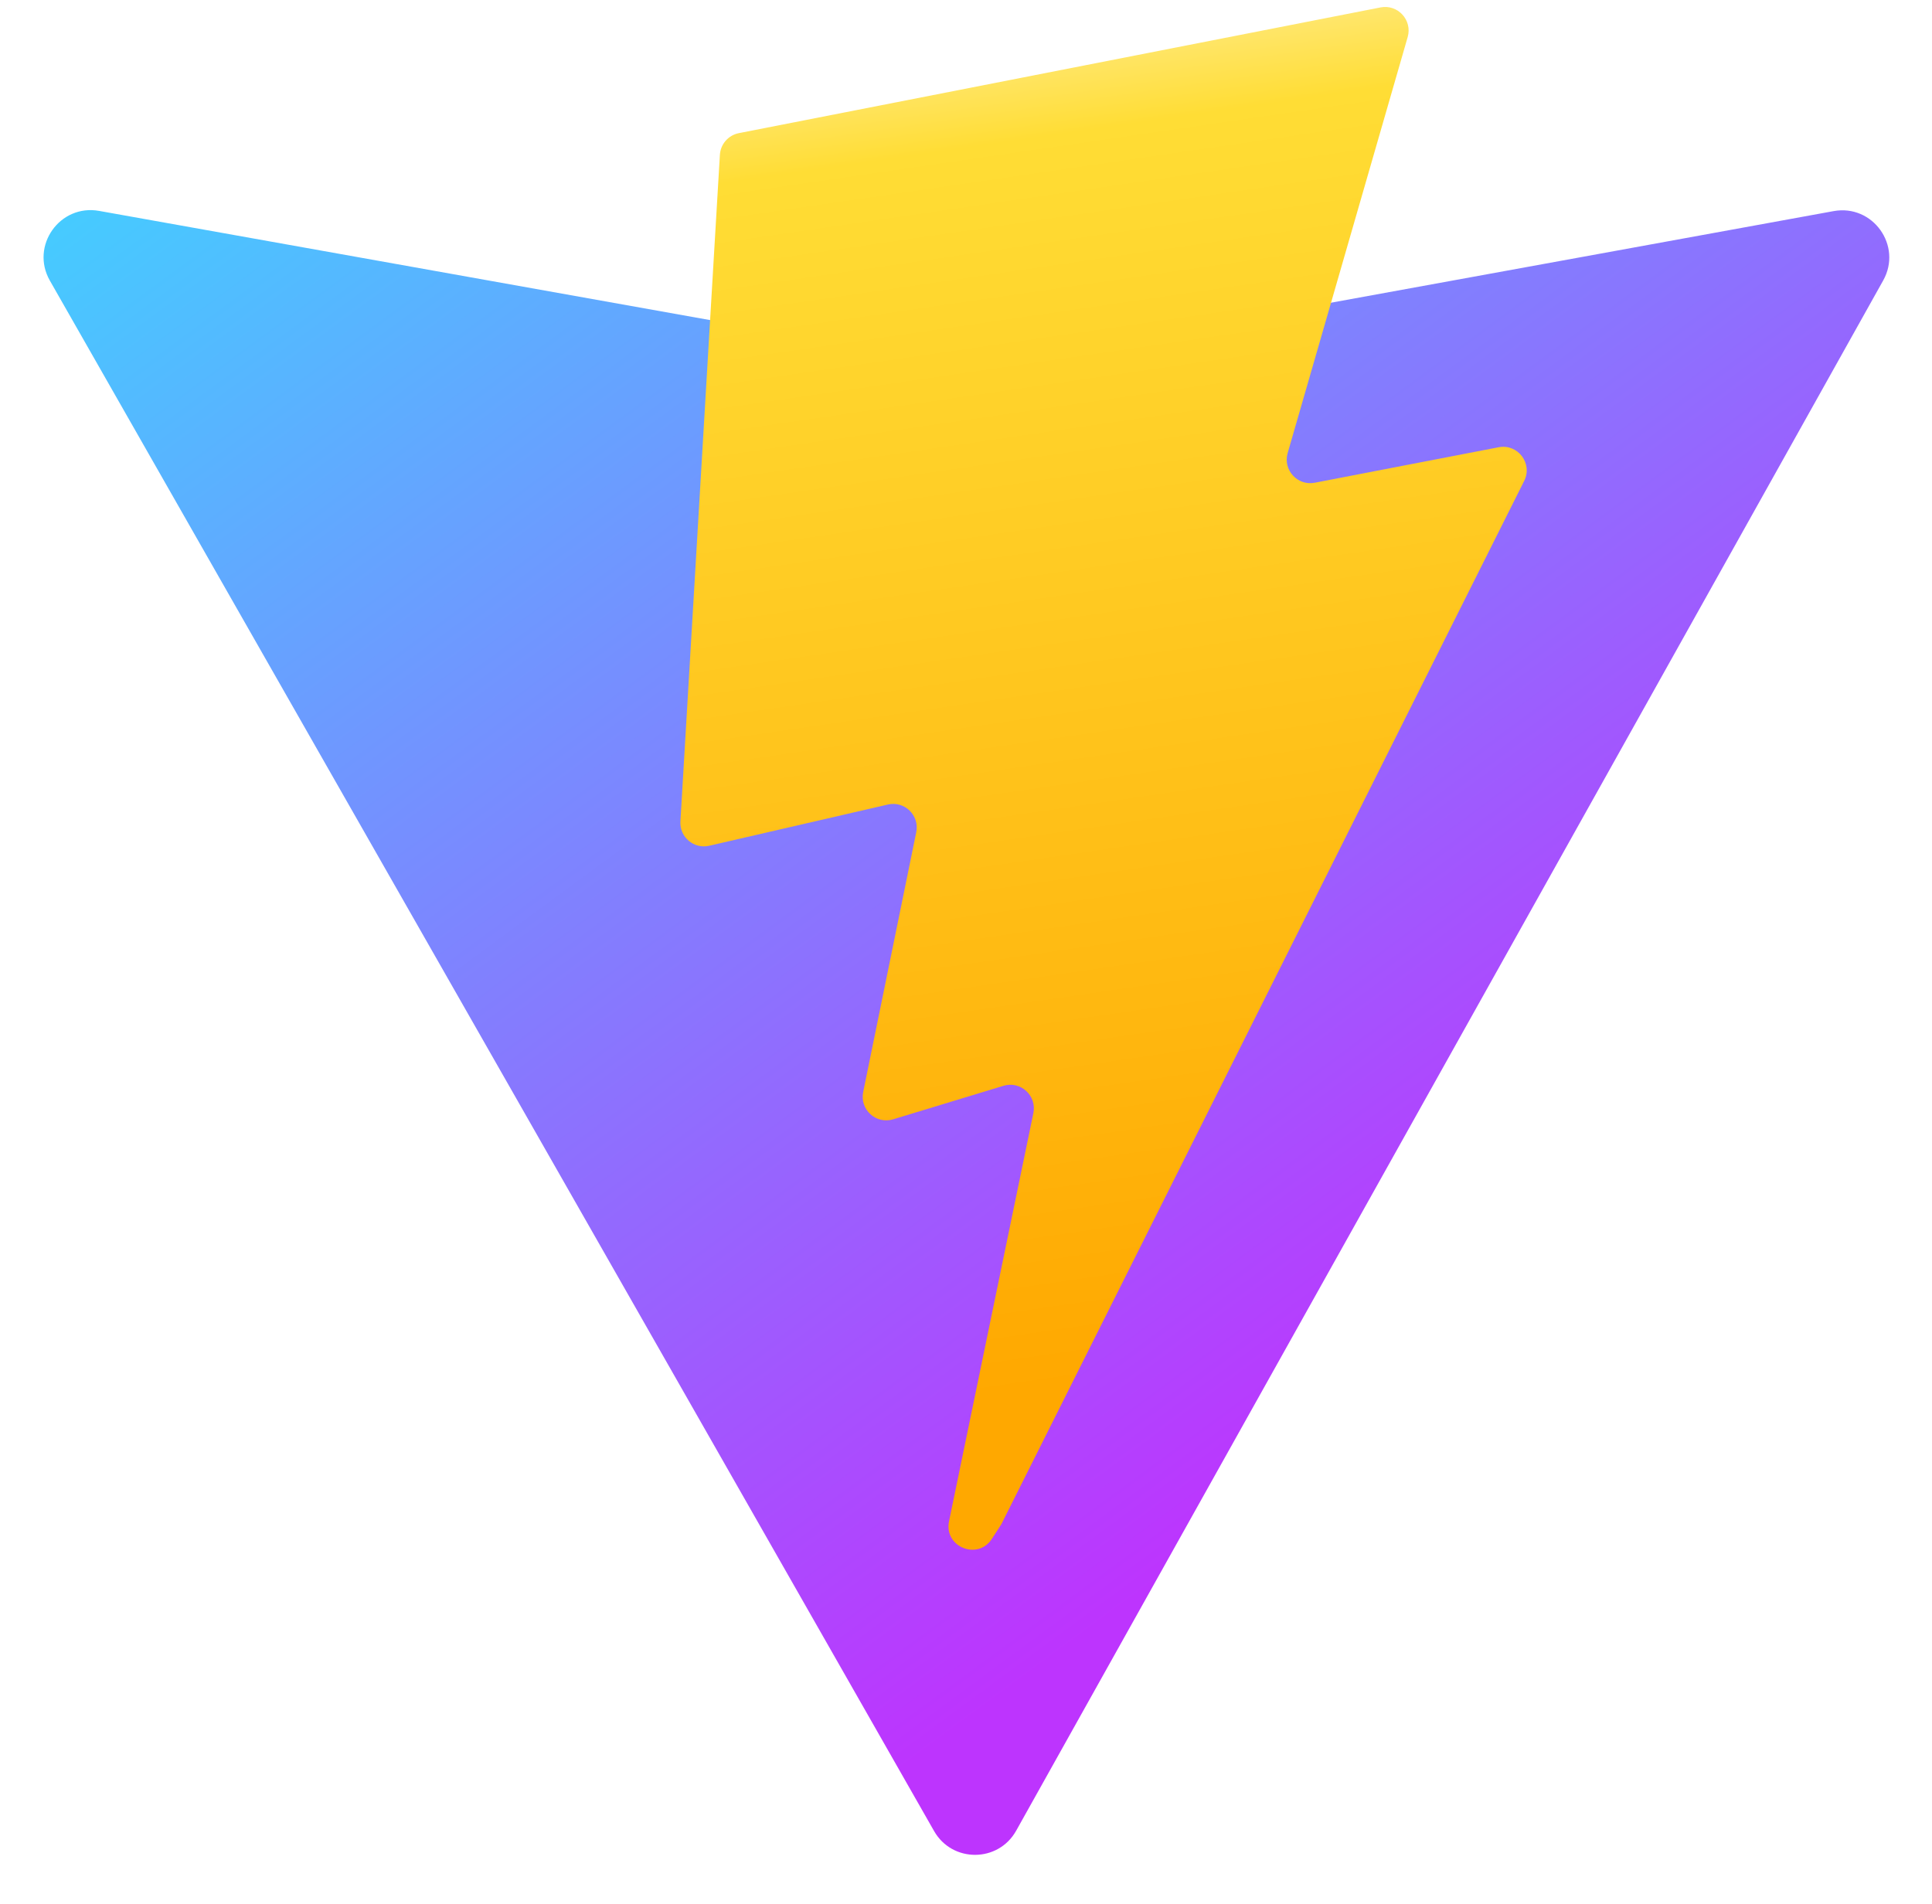
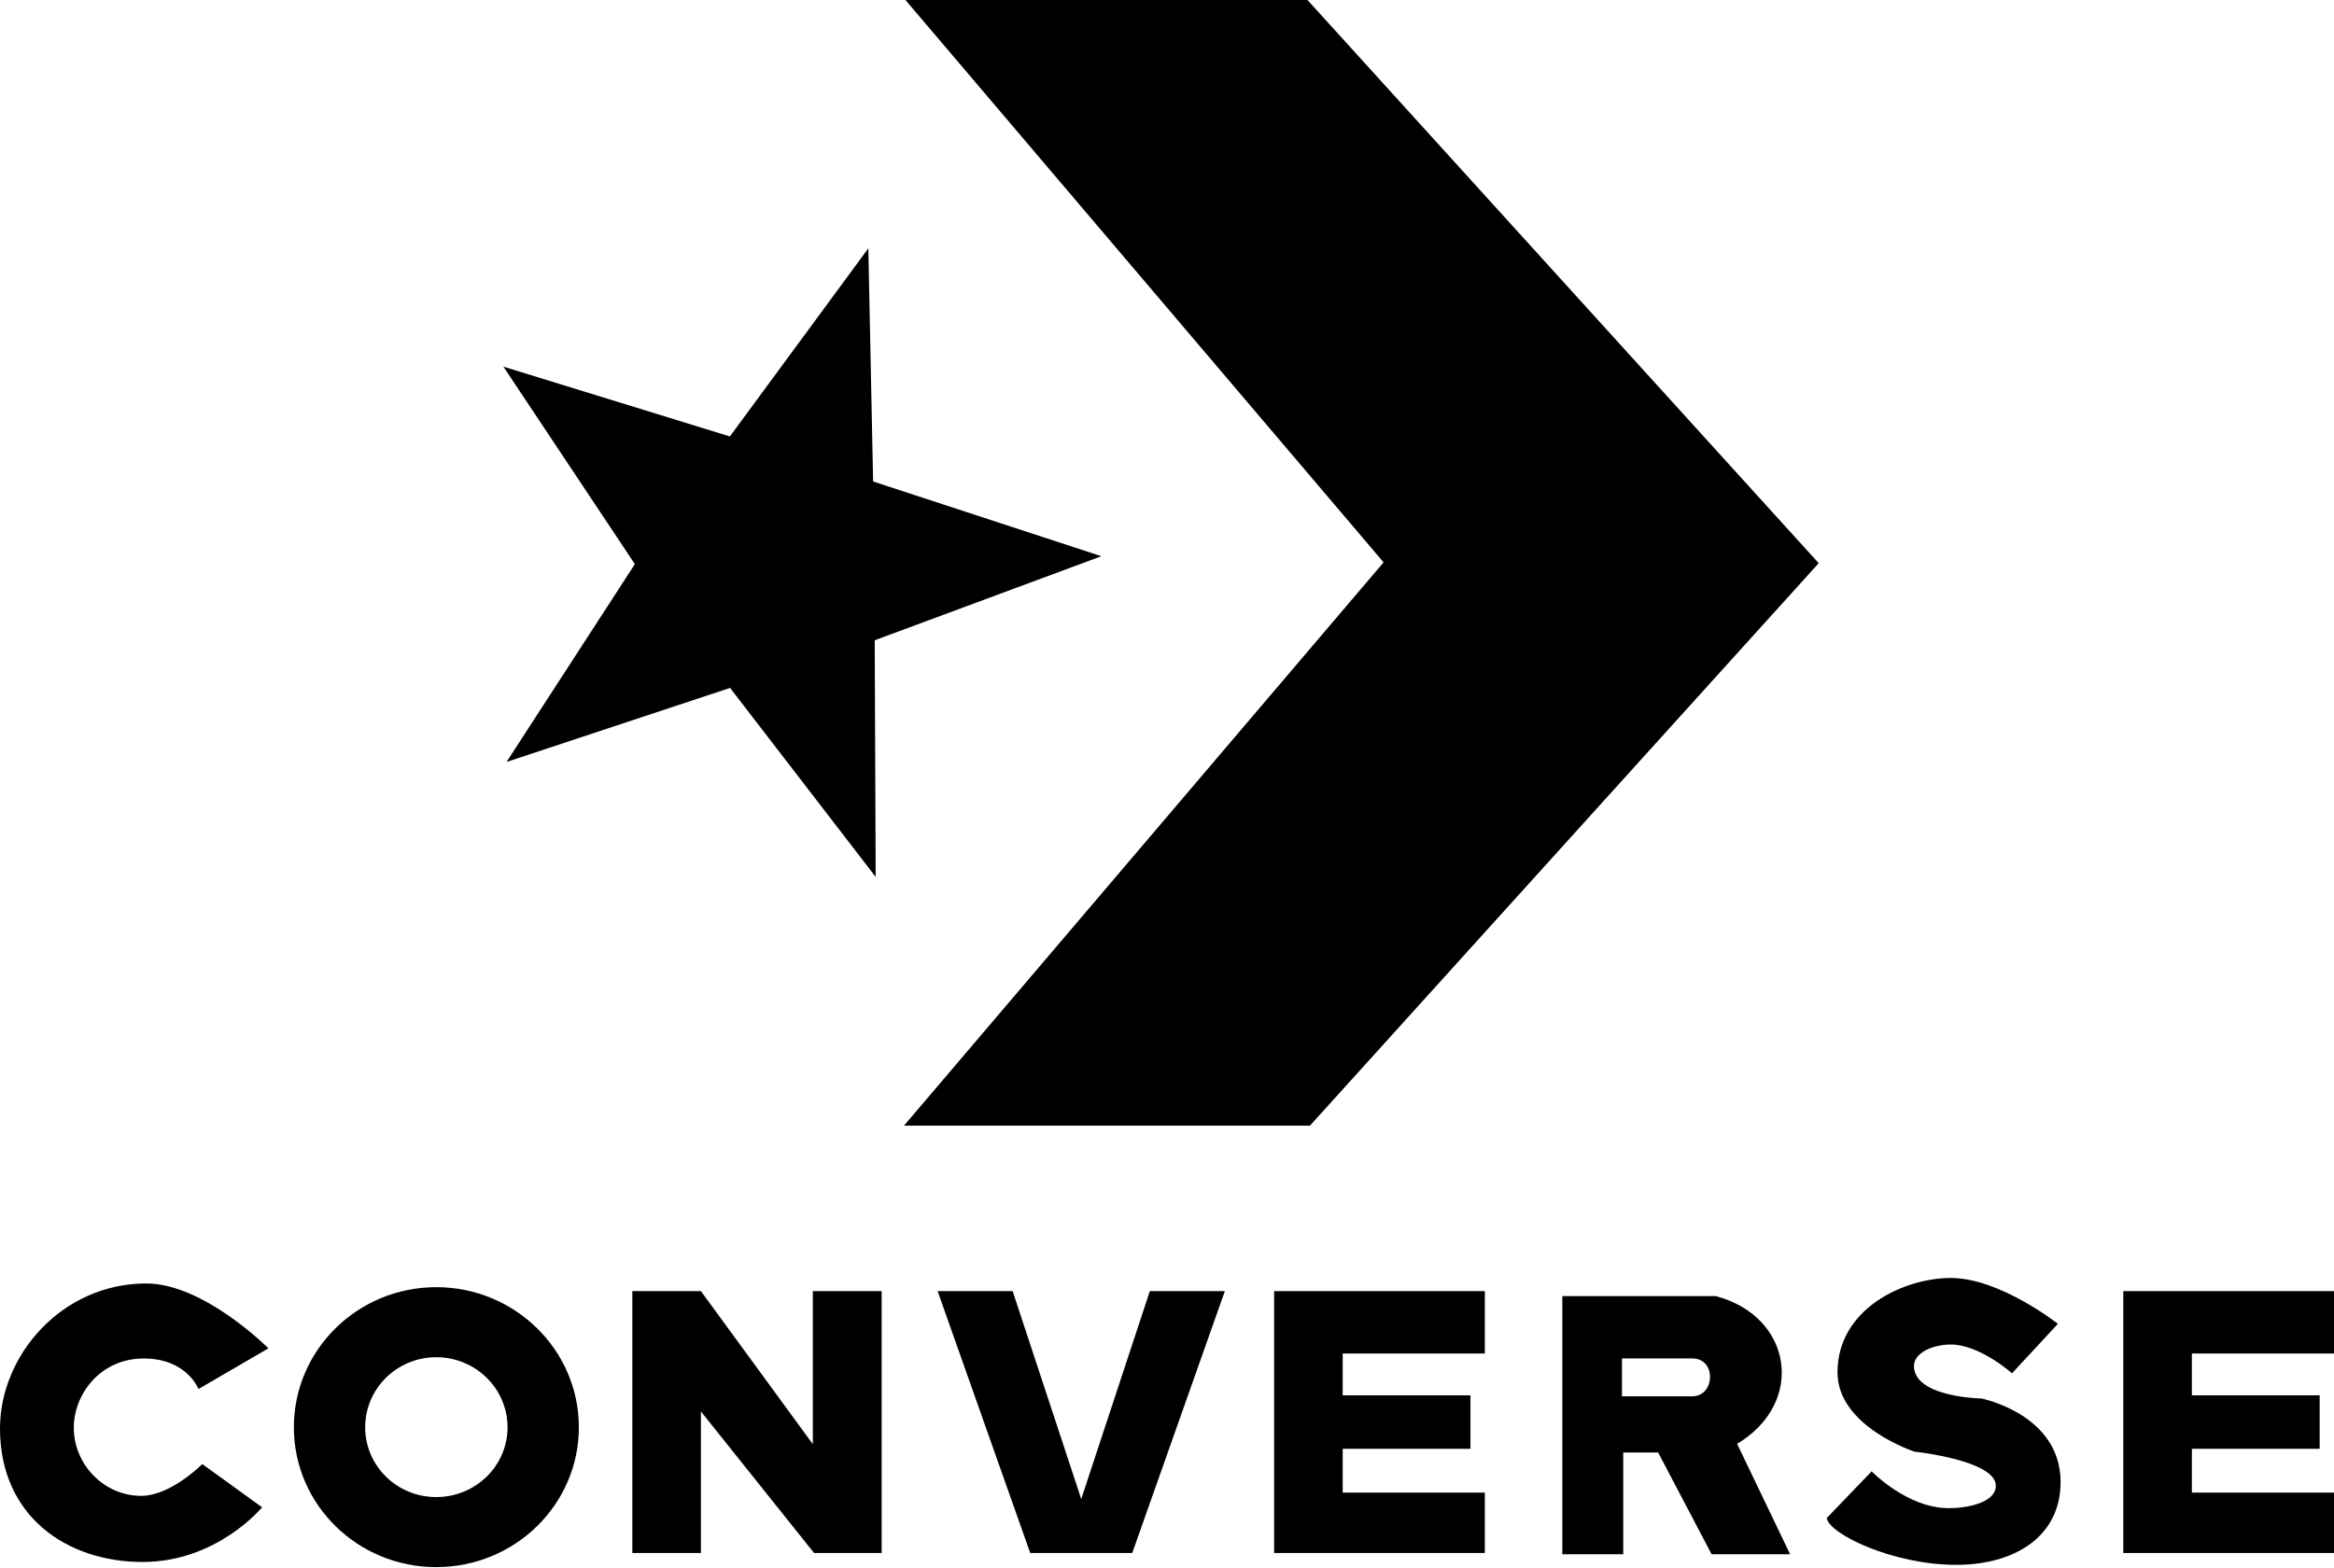
- <svg xmlns="http://www.w3.org/2000/svg" width="410" height="404" viewBox="0 0 410 404" fill="none">
-   <path d="M399.641 59.525L215.643 388.545C211.844 395.338 202.084 395.378 198.228 388.618L10.582 59.556C6.381 52.19 12.68 43.267 21.028 44.759L205.223 77.682C206.398 77.892 207.601 77.89 208.776 77.676L389.119 44.806C397.439 43.289 403.768 52.143 399.641 59.525Z" fill="url(#paint0_linear)" />
-   <path d="M292.965 1.574L156.801 28.255C154.563 28.694 152.906 30.59 152.771 32.866L144.395 174.33C144.198 177.662 147.258 180.248 150.51 179.498L188.42 170.749C191.967 169.931 195.172 173.055 194.443 176.622L183.18 231.775C182.422 235.487 185.907 238.661 189.532 237.56L212.947 230.446C216.577 229.344 220.065 232.527 219.297 236.242L201.398 322.875C200.278 328.294 207.486 331.249 210.492 326.603L212.5 323.5L323.454 102.072C325.312 98.365 322.108 94.137 318.036 94.923L279.014 102.454C275.347 103.161 272.227 99.746 273.262 96.158L298.731 7.867C299.767 4.273 296.636 0.855 292.965 1.574Z" fill="url(#paint1_linear)" />
-   <defs>
-     <linearGradient id="paint0_linear" x1="6" y1="33" x2="235" y2="344" gradientUnits="userSpaceOnUse">
-       <stop stop-color="#41D1FF" />
-       <stop offset="1" stop-color="#BD34FE" />
-     </linearGradient>
-     <linearGradient id="paint1_linear" x1="194.651" y1="8.818" x2="236.076" y2="292.989" gradientUnits="userSpaceOnUse">
-       <stop stop-color="#FFEA83" />
-       <stop offset="0.083" stop-color="#FFDD35" />
-       <stop offset="1" stop-color="#FFA800" />
-     </linearGradient>
-   </defs>
+ <svg xmlns="http://www.w3.org/2000/svg" id="svg3153" version="1.1" width="1000" height="671.62">
+   <defs id="defs3157" />
+   <g id="g3284" style="fill:black" transform="matrix(3.394659,0,0,3.394659,-20.16715,-25.34539)">
+     <g id="g3222" style="fill:black">
+       <path id="path3086" d="M 116.462,118.176 116.341,88.299 144.946,77.688 116.139,68.253 115.535,38.817 98.061,62.567 69.476,53.755 86.069,78.686 69.872,103.663 98.085,94.313 z" style="fill:black;stroke:none" />
+       <path id="path3088" d="m 120.035,149.581 51.236,0 64.213,-71.014 -64.523,-71.101 -50.741,0 60.347,70.996 z" style="fill:black;stroke:none" />
+     </g>
+     <g id="g3274" style="fill:black">
+       <path style="fill:black;stroke:none" d="m 5.941,187.806 c 0,-9.229 7.802,-18.304 18.465,-18.304 7.263,0 15.414,8.189 15.414,8.189 l -8.831,5.138 c 0,0 -1.459,-3.854 -6.904,-3.854 -5.536,0 -8.793,4.545 -8.831,8.67 -0.043,4.611 3.738,8.67 8.51,8.67 3.744,0 7.707,-4.014 7.707,-4.014 l 7.546,5.459 c 0,0 -5.647,6.904 -15.093,6.904 -9.465,0 -17.983,-5.707 -17.983,-16.859 z" id="path3226" />
+       <path style="fill:black;fill-opacity:1;fill-rule:evenodd;stroke:none" d="m 61,169.969 c -9.932,0 -17.969,7.933 -17.969,17.688 0,9.754 8.037,17.656 17.969,17.656 9.932,0 18,-7.902 18,-17.656 0,-9.754 -8.068,-17.688 -18,-17.688 z m 0,8.844 c 4.966,0 9,3.967 9,8.844 0,4.877 -4.034,8.812 -9,8.812 -4.966,0 -8.969,-3.935 -8.969,-8.812 0,-4.877 4.003,-8.844 8.969,-8.844 z" id="path3231" />
+       <path style="fill:black;fill-opacity:1;fill-rule:evenodd;stroke:none" d="m 85.75,170.469 0,33.062 8.656,0 0,-17.869 14.281,17.869 8.531,0 0,-33.062 -8.688,0 0,19.322 -14.125,-19.322 z" id="rect3234" />
+       <path style="fill:black;fill-opacity:1;fill-rule:evenodd;stroke:none" d="m 124.281,170.469 11.688,33.062 12.875,0 11.688,-33.062 -9.469,0 -8.656,26.25 -8.656,-26.25 z" id="path3239" />
+       <path style="fill:black;fill-opacity:1;fill-rule:evenodd;stroke:none" d="m 166.75,170.469 0,33.062 26.594,0 0,-7.625 -17.938,0 0,-5.531 16.125,0 0,-6.75 -16.125,0 0,-5.281 17.938,0 0,-7.875 z" id="path3246" />
+       <path id="path3258" d="m 273.928,170.469 0,33.062 26.594,0 0,-7.625 -17.938,0 0,-5.531 16.125,0 0,-6.75 -16.125,0 0,-5.281 17.938,0 0,-7.875 z" style="fill:black;fill-opacity:1;fill-rule:evenodd;stroke:none" />
+       <path style="fill:black;fill-opacity:1;fill-rule:evenodd;stroke:none" d="m 203.125,171.094 0,32.594 7.688,0 0,-12.844 4.406,0 6.75,12.844 9.906,0 -6.688,-13.938 c 8.695,-5.213 6.974,-16.125 -2.719,-18.656 l -19.344,0 z m 7.531,7.875 8.875,0 c 3.084,0 2.883,4.781 0,4.781 l -8.875,0 0,-4.781 z" id="rect3260" />
+       <path style="fill:black;stroke:none" d="m 236.494,199.122 c 0.341,2.044 8.398,5.904 16.349,5.904 7.302,0 13.17,-3.506 13.17,-10.465 0,-8.558 -9.991,-10.539 -9.991,-10.539 0,0 -8.301,-0.117 -8.515,-3.974 -0.101,-1.815 2.428,-2.838 4.655,-2.838 3.647,0 7.72,3.633 7.72,3.633 l 5.79,-6.244 c 0,0 -7.326,-5.79 -13.511,-5.79 -5.906,0 -14.305,3.868 -14.305,11.921 0,6.852 9.723,10.004 9.723,10.004 0,0 10.259,1.093 10.259,4.301 0,2.184 -3.72,2.838 -5.904,2.838 -5.301,0 -9.764,-4.655 -9.764,-4.655 z" id="path3272" />
+     </g>
+   </g>
</svg>
